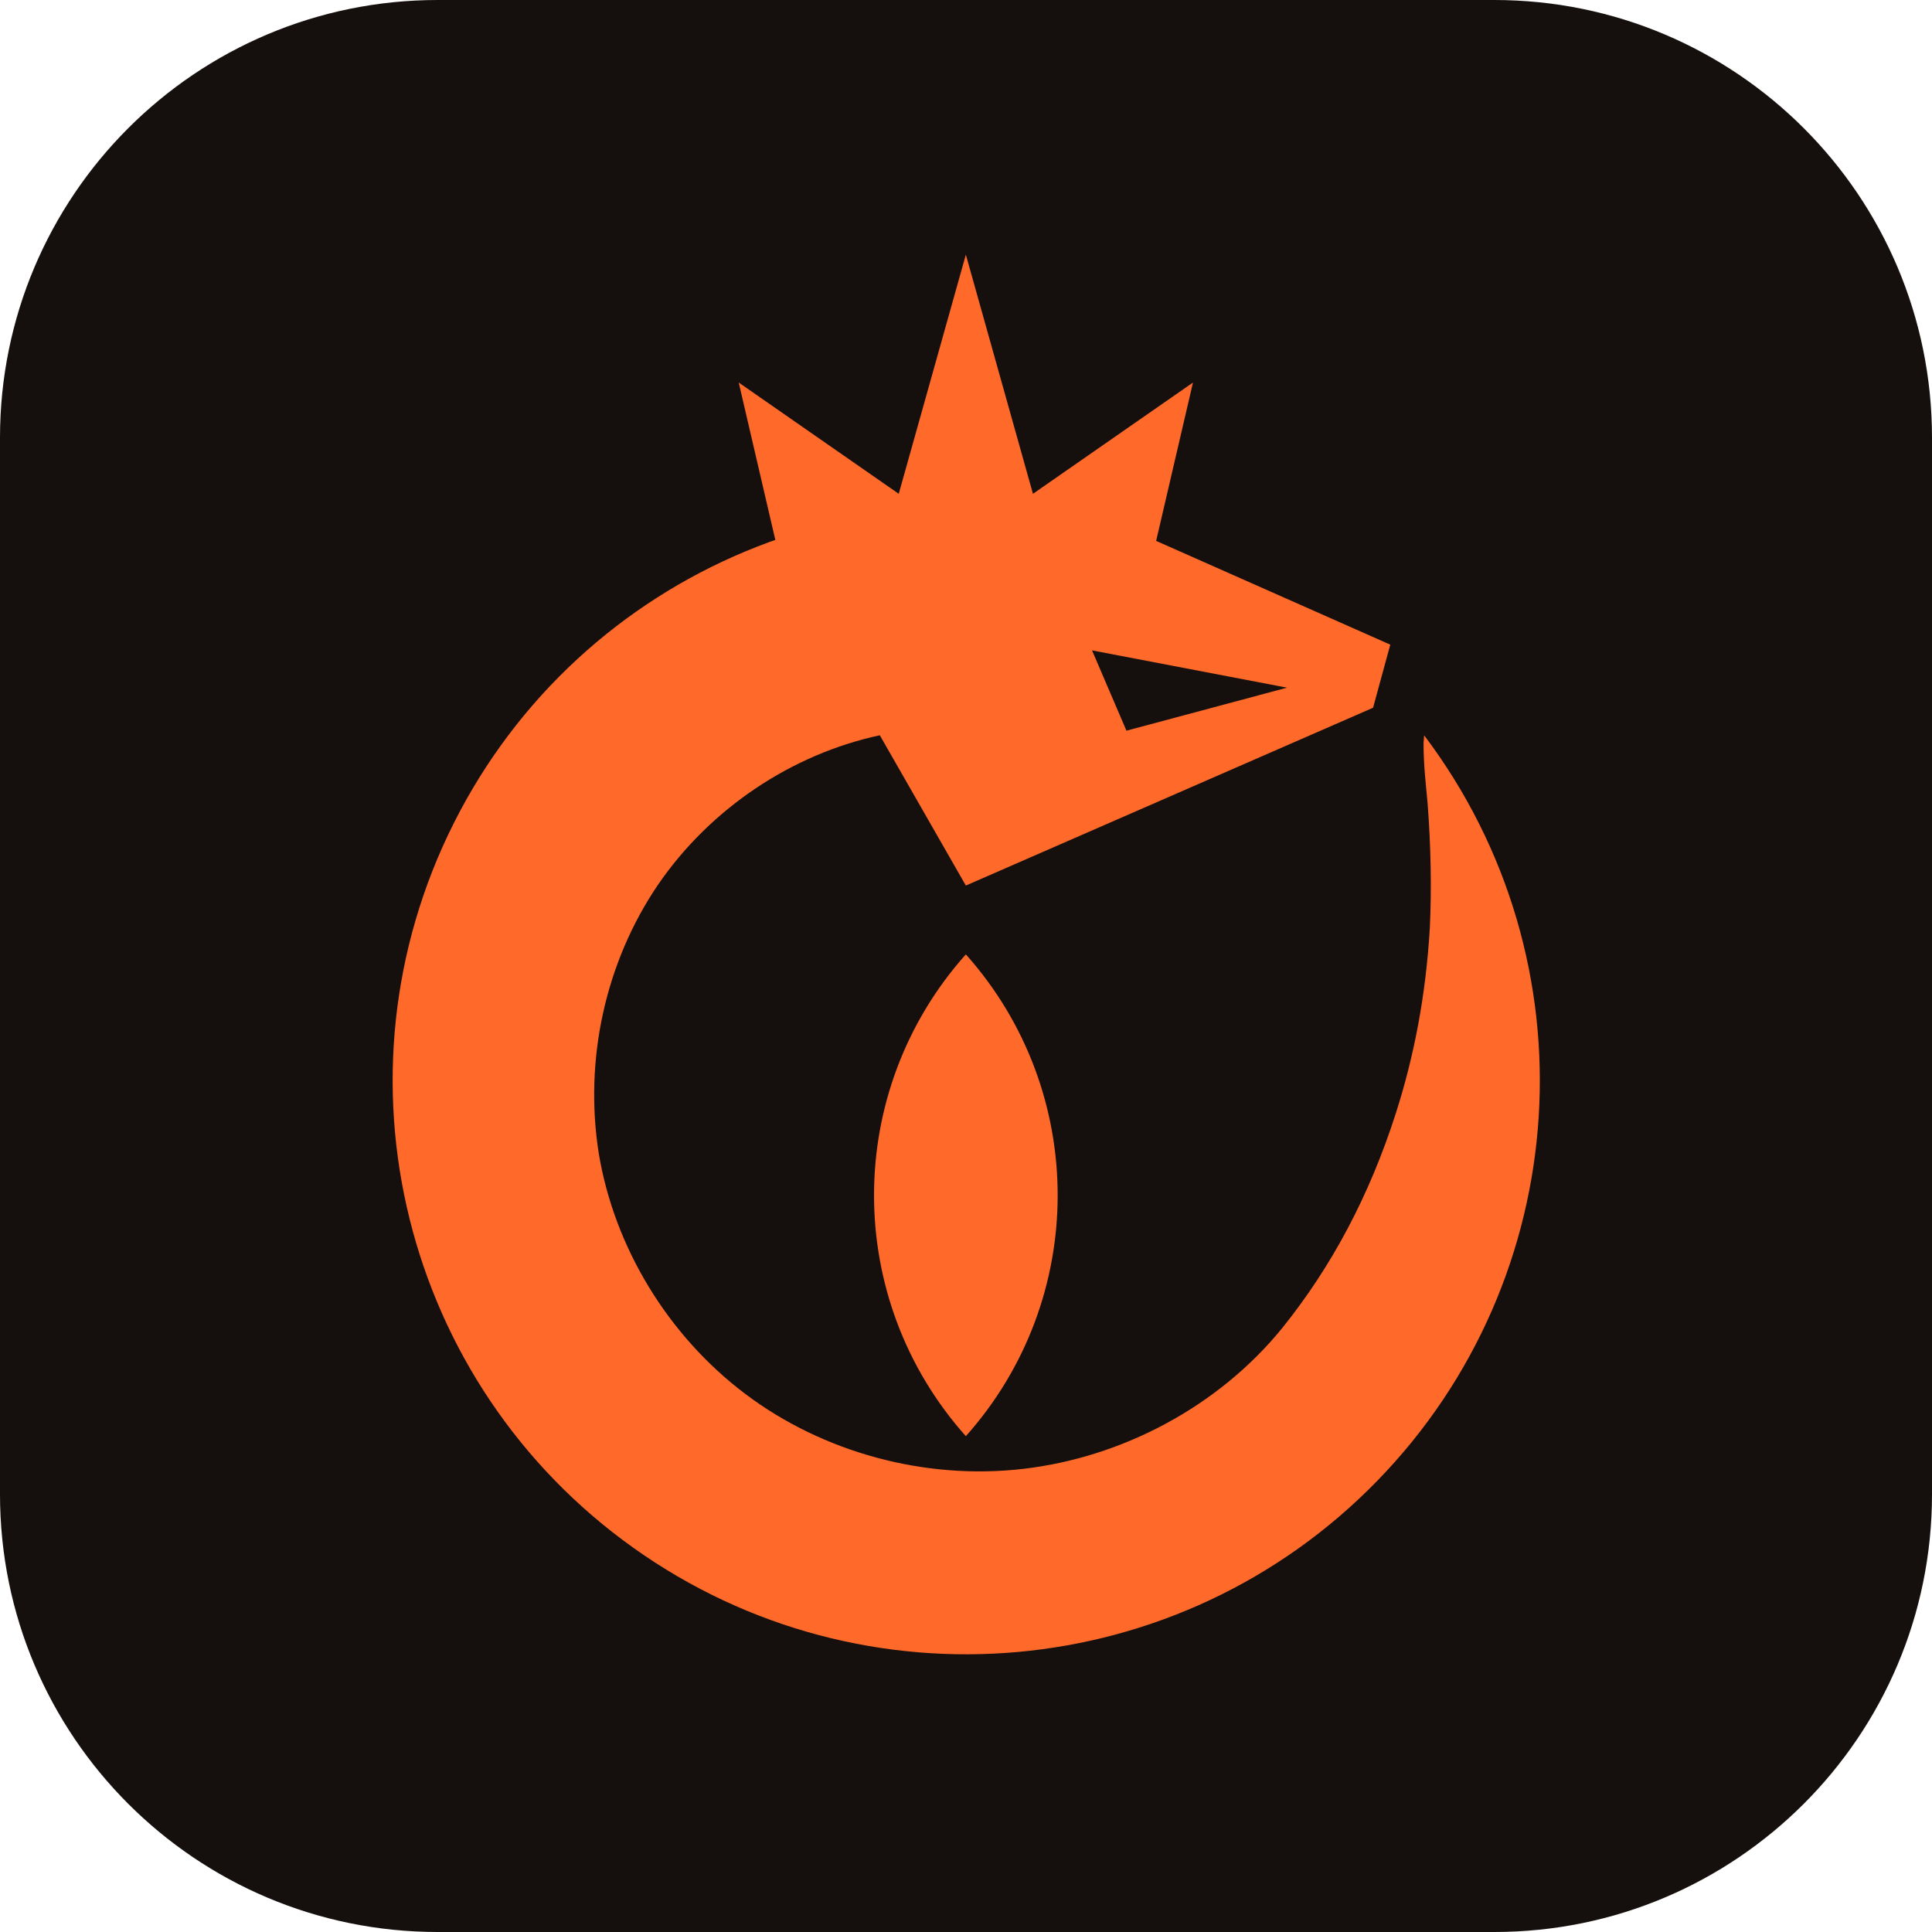
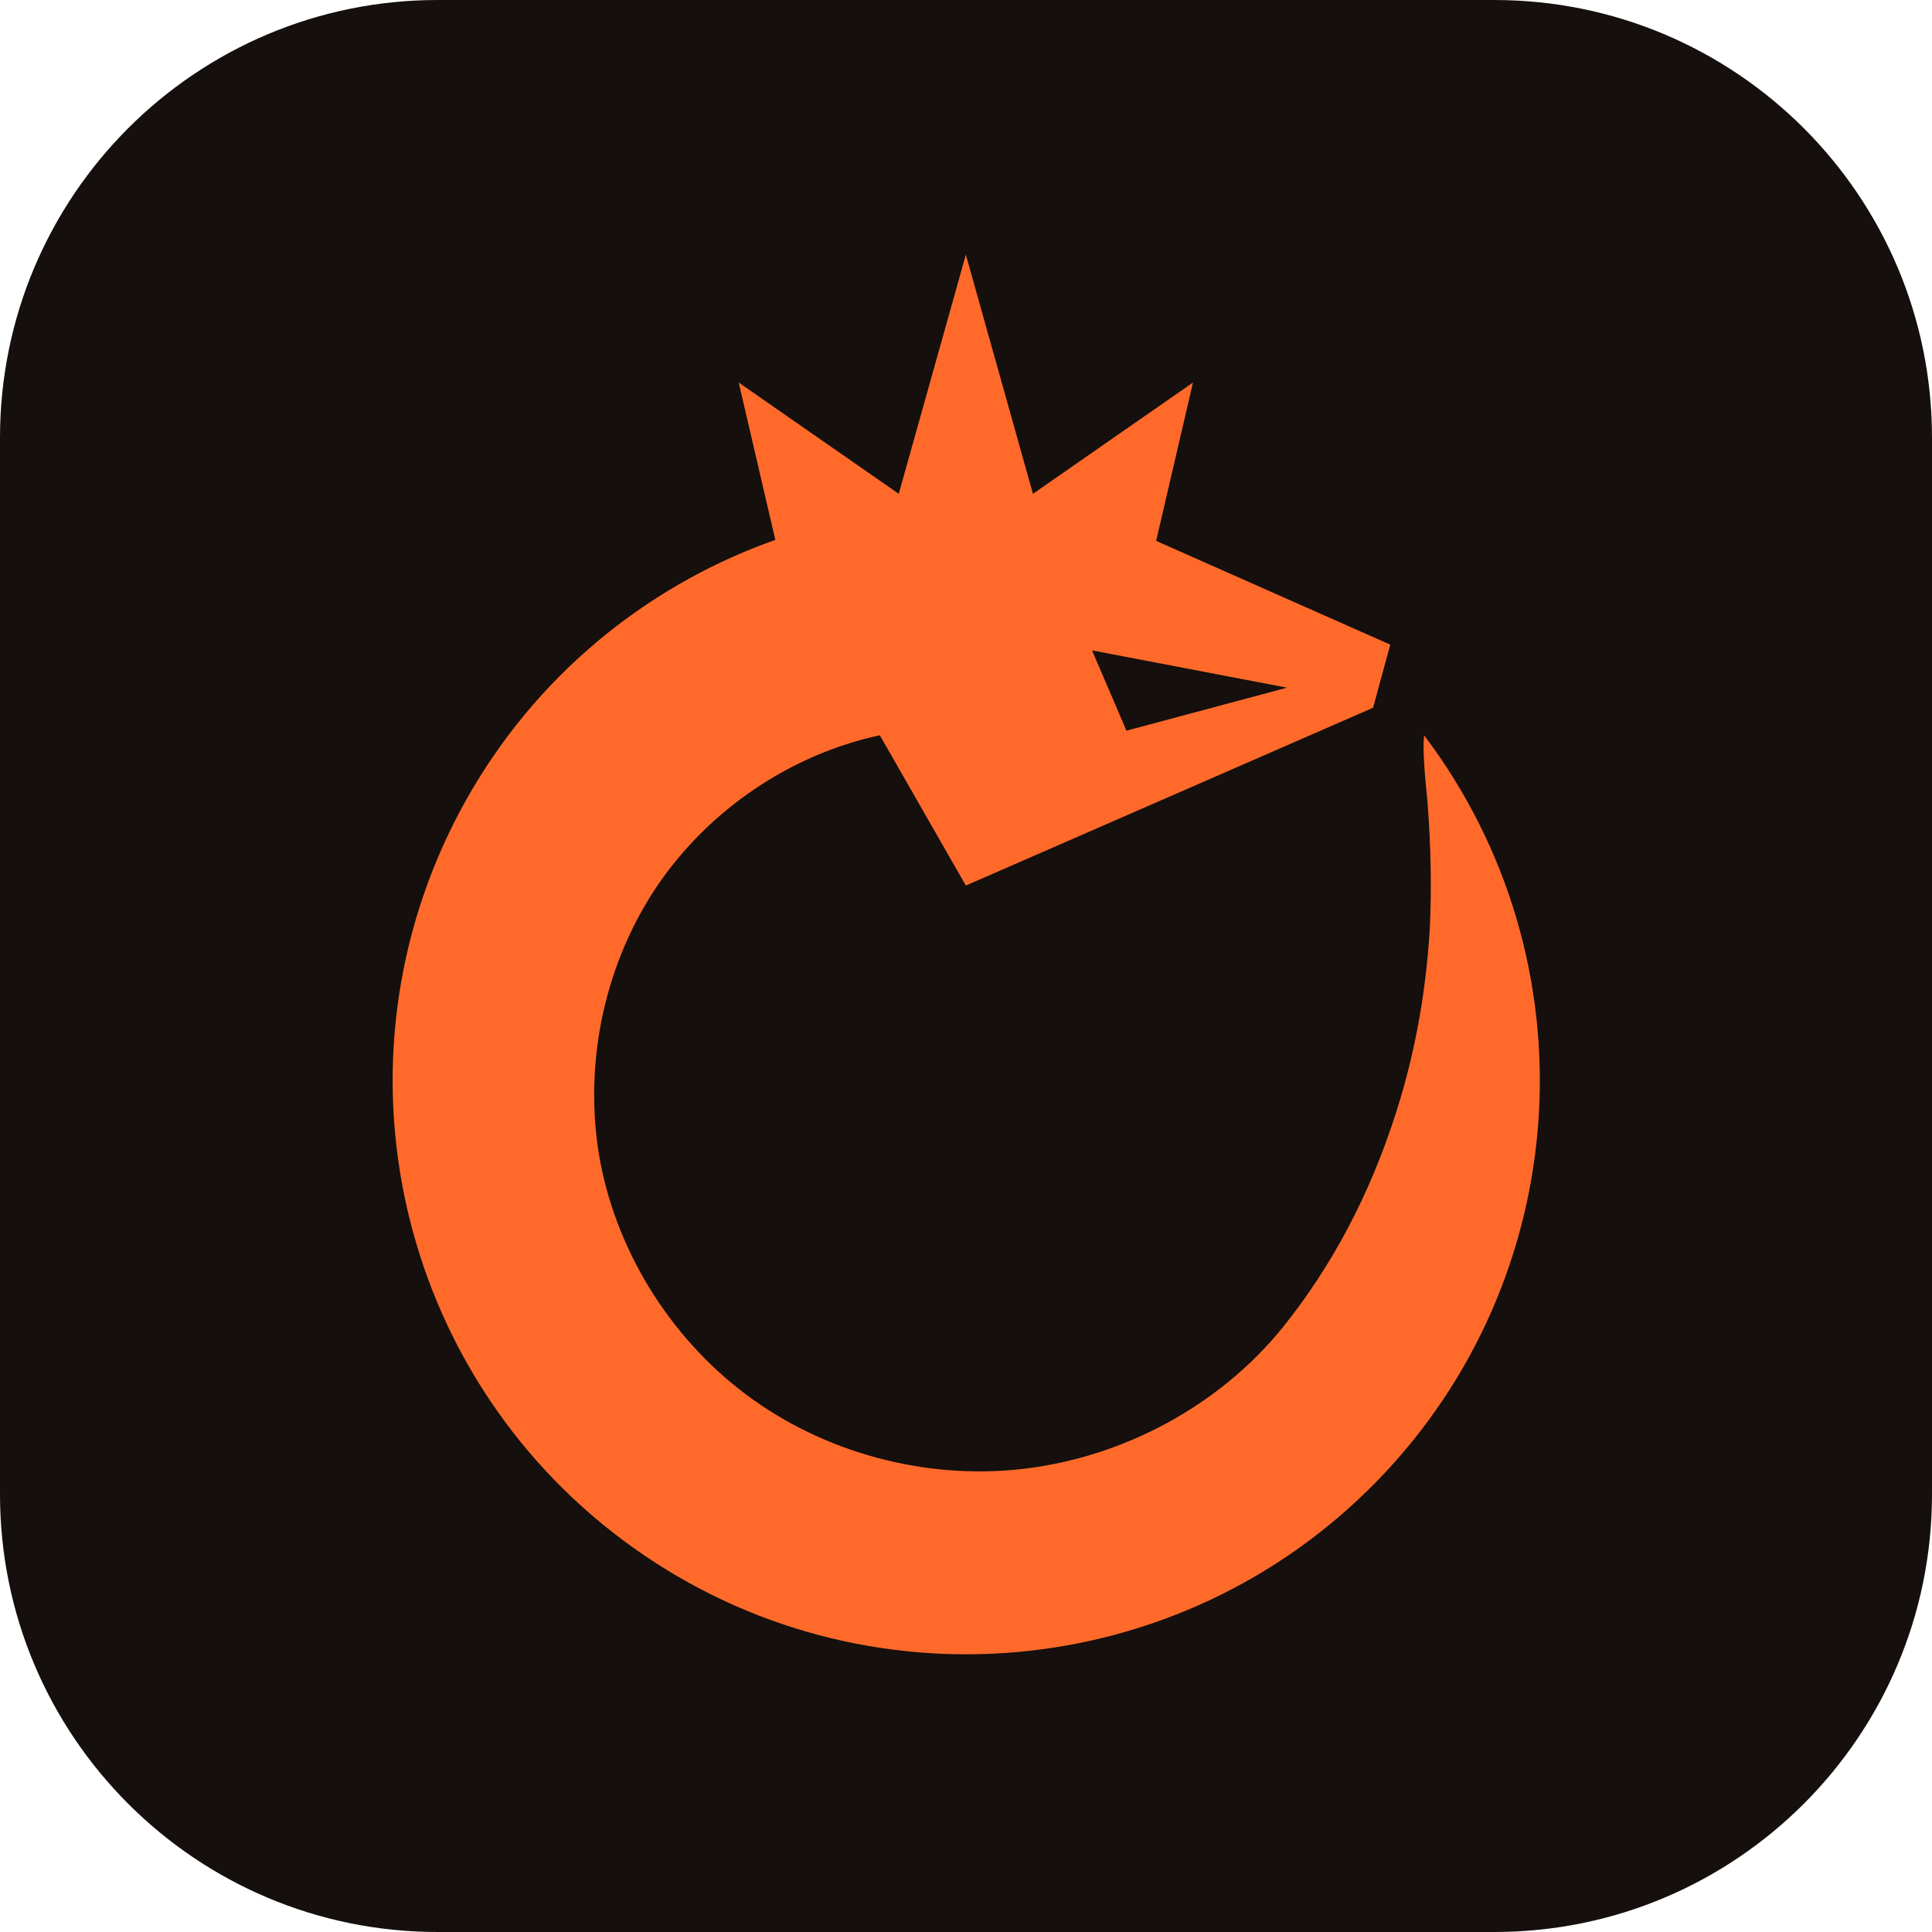
<svg xmlns="http://www.w3.org/2000/svg" viewBox="0 0 256 256" role="img" aria-label="basilisk">
  <rect width="256" height="256" rx="58" fill="#150F0D" />
  <g fill="#FF6A2B" transform="translate(30.7 30.7) scale(0.76)">
    <path fill-rule="evenodd" d="M158.9 52.9 A100 100 0 1 0 207.9 87.8 L207.8 89.2 C207.8 93 208.2 96.3 208.5 99.6 C209.1 107.4 209.2 114.6 208.9 121.3 C208.2 133.3 206.1 143.9 203 153.6 C198.4 168 191.8 180.4 183.2 191.1 C172 204.9 155.2 213.7 138 215.7 C120.8 217.7 103 212.8 89.5 202.6 C76 192.4 66.7 177 64 160.7 C61.4 144.3 65.2 127.3 74.3 113.9 C83.4 100.6 97.6 91.1 113 87.8 L128 114 L199 83 L202 72 Z M150 73 L184 79.5 L156 87 Z" />
    <path d="M95.1 55.1 L88.4 26.3 L116.3 45.7 L128 4 L139.7 45.7 L167.6 26.3 L160.9 55.1 Z" />
-     <path d="M128 126 A63.1 63.1 0 0 1 128 210 A63.1 63.1 0 0 1 128 126 Z" />
  </g>
</svg>
